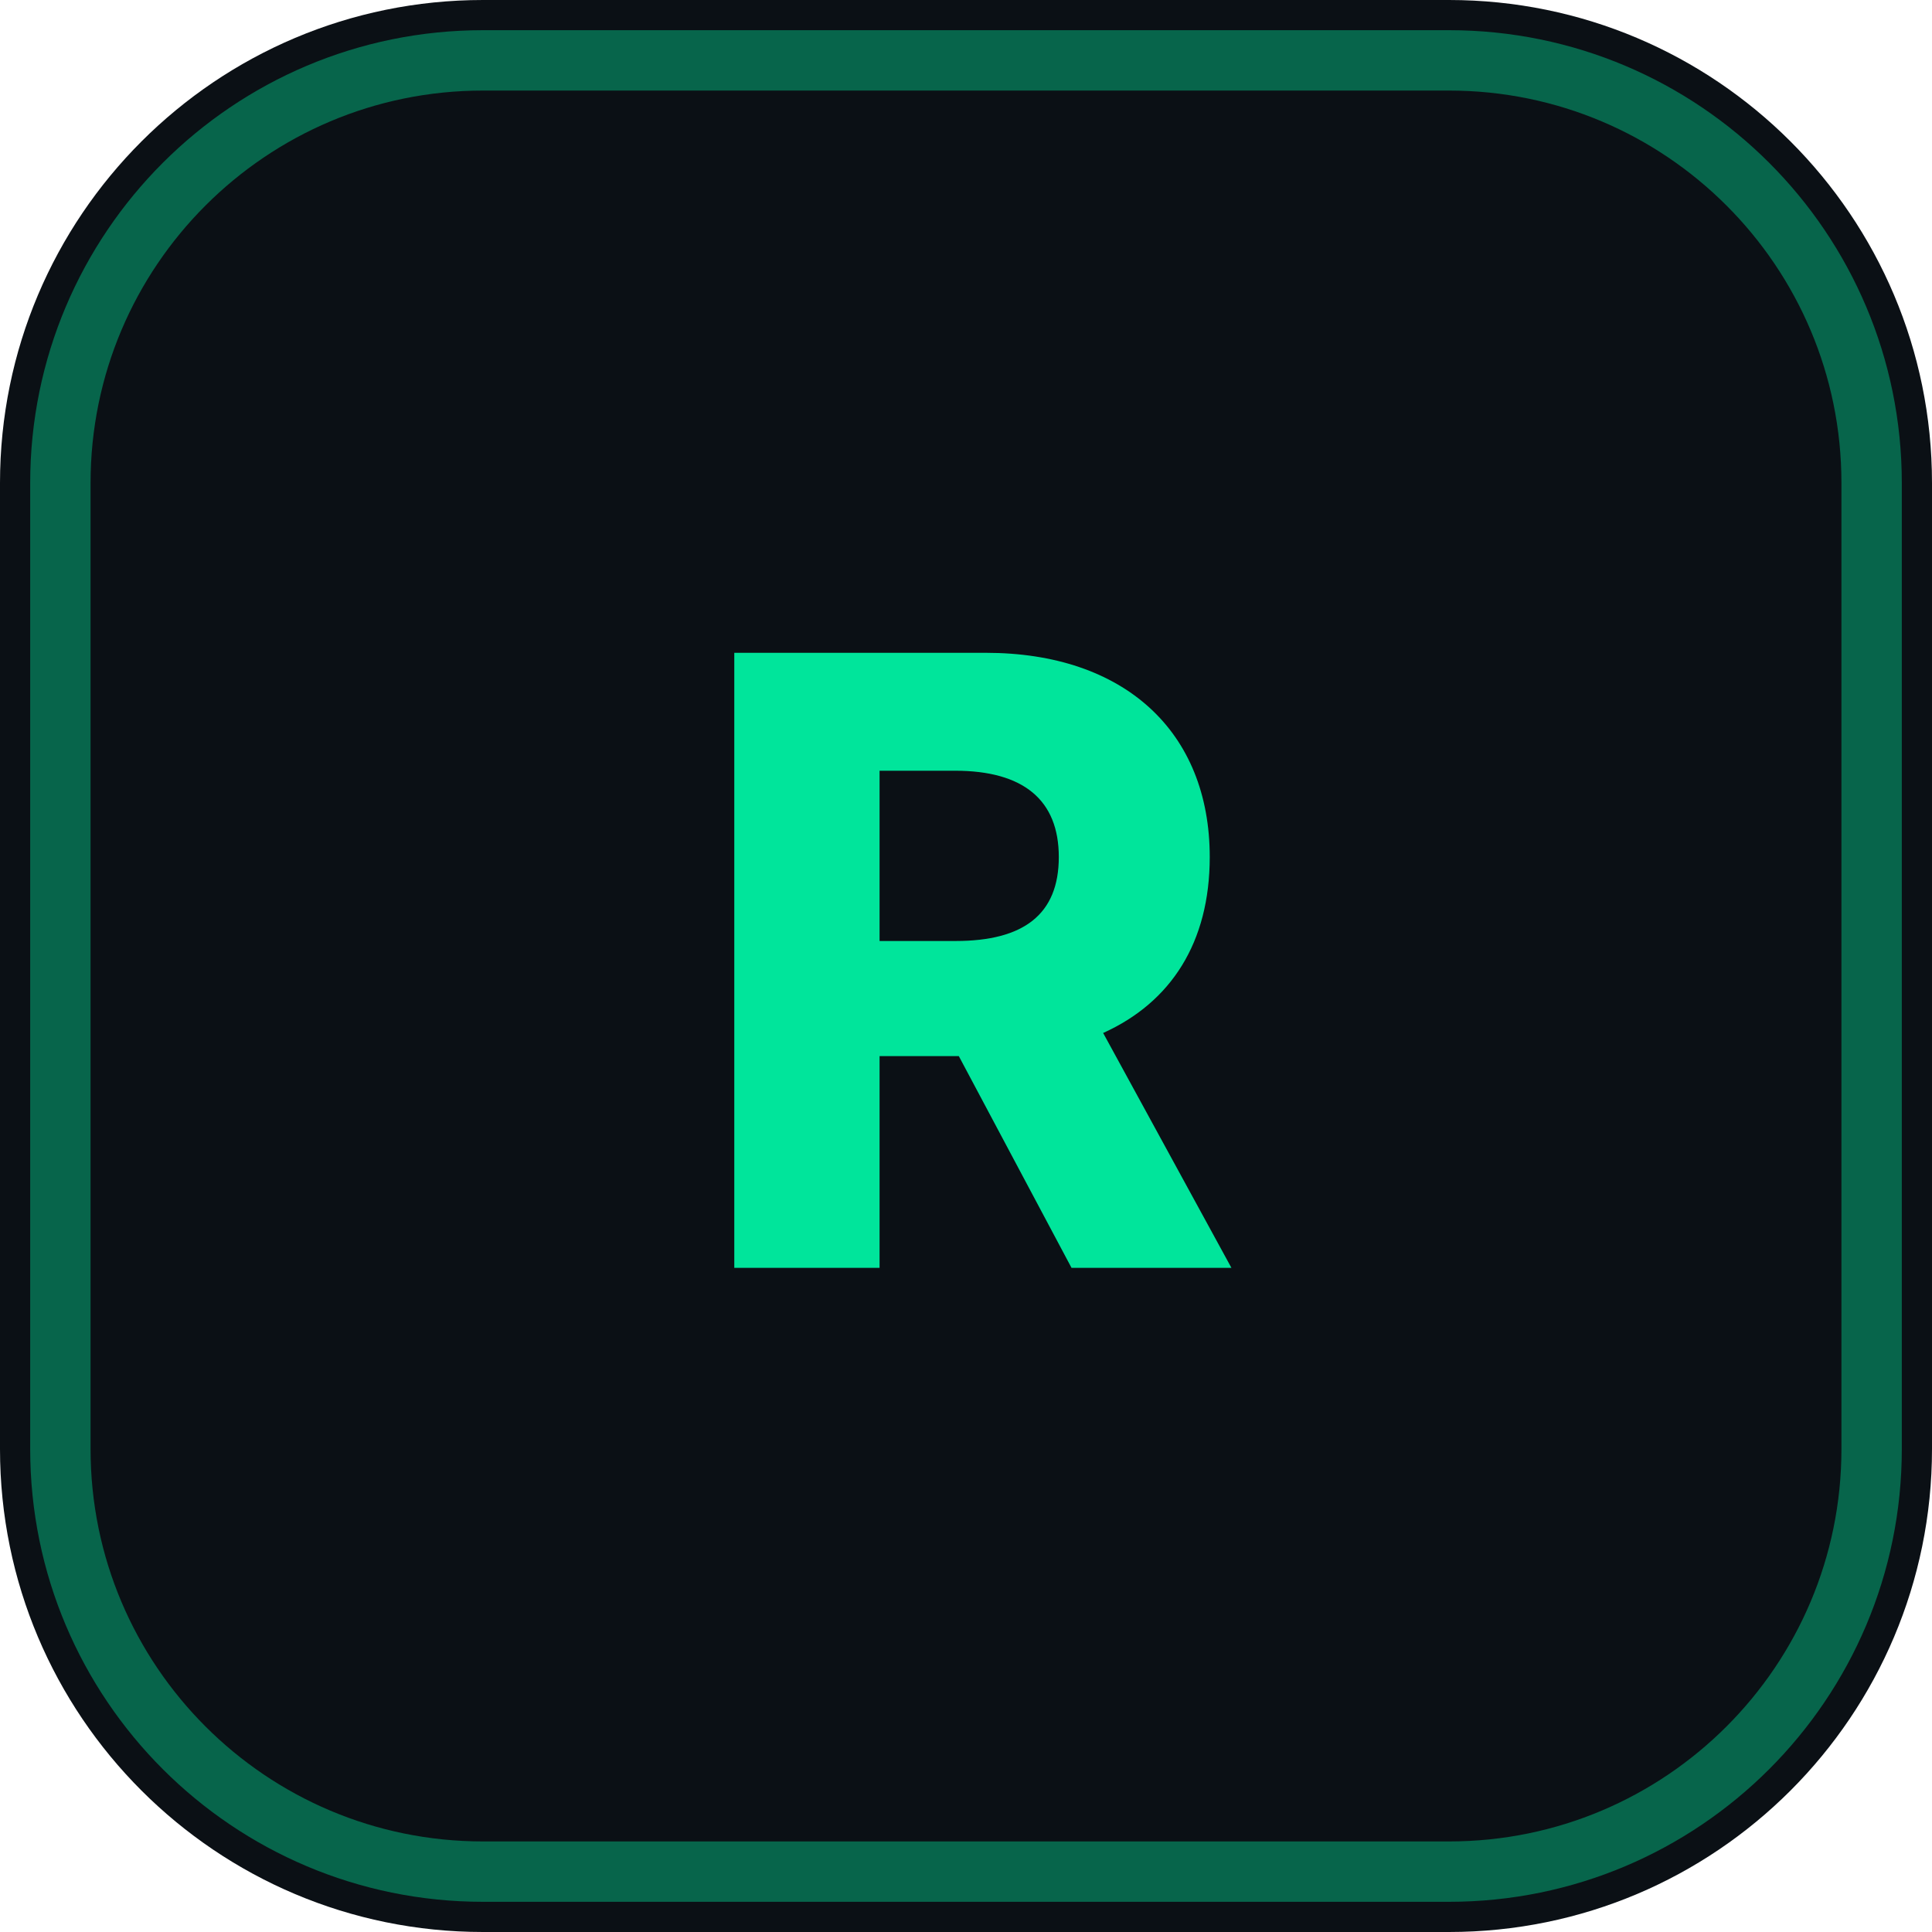
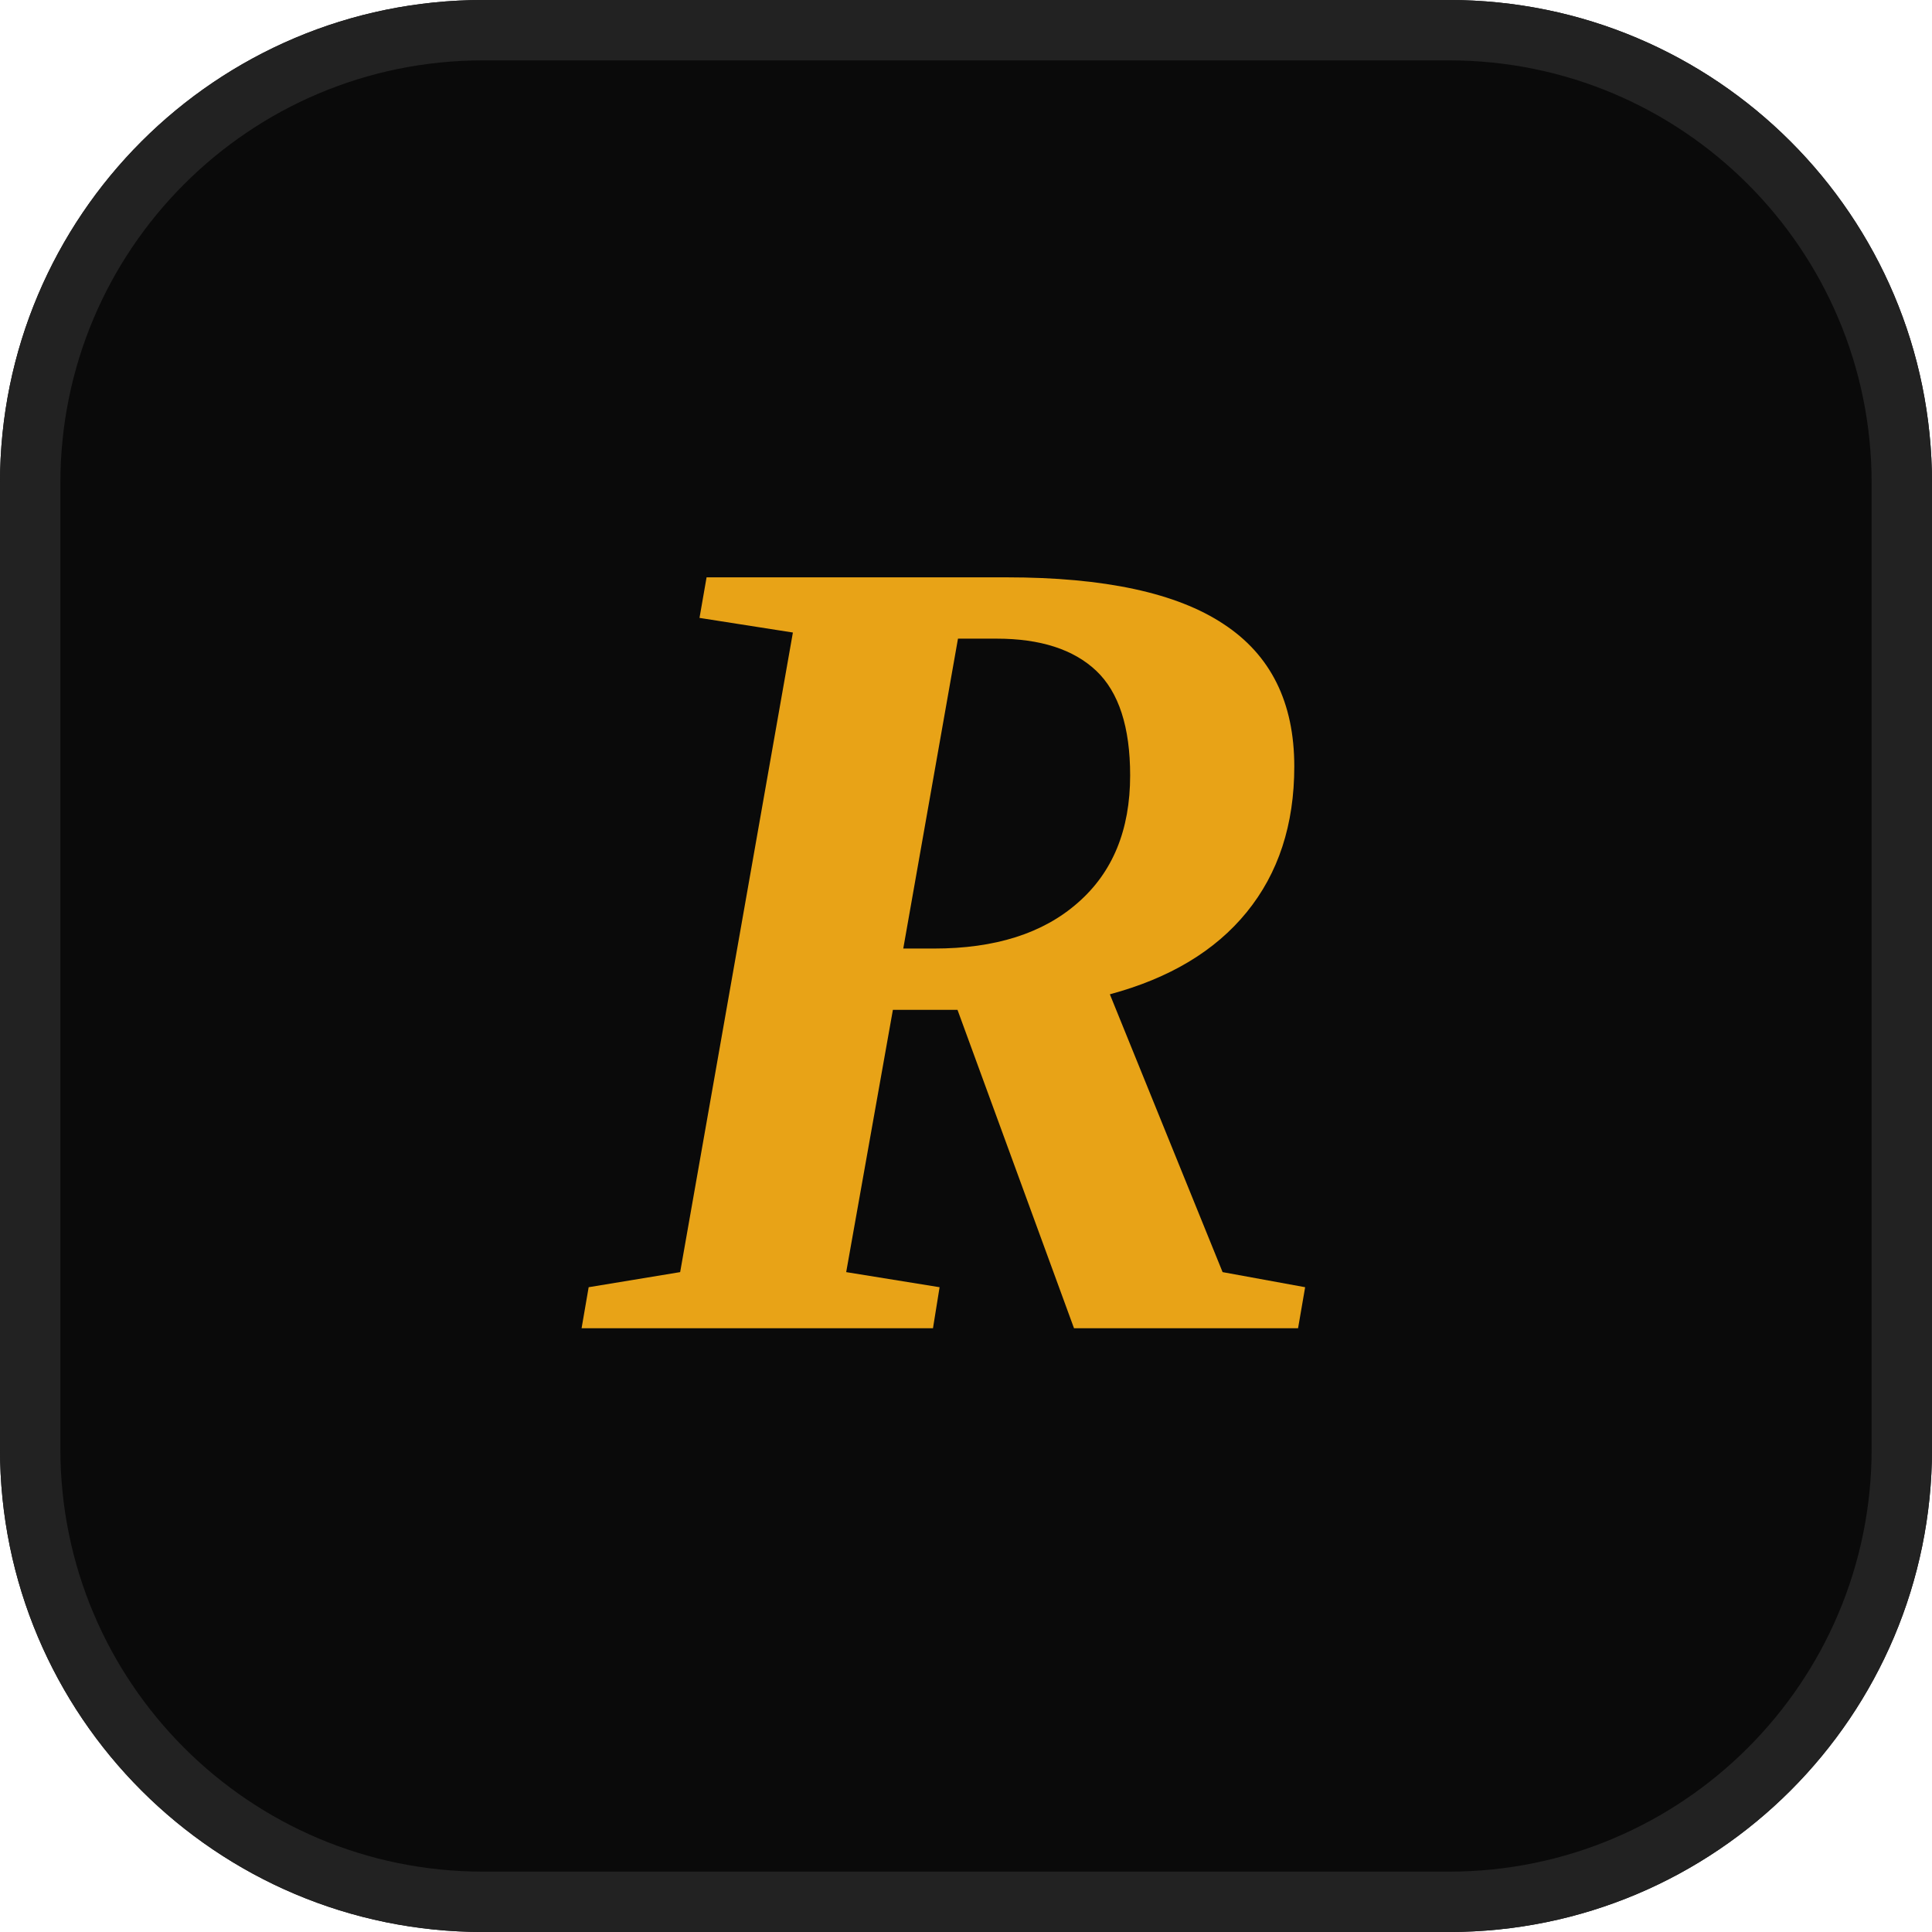
<svg xmlns="http://www.w3.org/2000/svg" viewBox="0 0 64 64">
-   <rect width="64" height="64" rx="16" fill="#0B1015" />
-   <rect x="2" y="2" width="60" height="60" rx="14" fill="none" stroke="#00E59B" stroke-width="2" stroke-opacity="0.4" />
-   <text x="32" y="42" font-family="'JetBrains Mono', -apple-system, sans-serif" font-size="28" font-weight="800" fill="#00E59B" text-anchor="middle" letter-spacing="-1">R</text>
+   <rect width="64" height="64" rx="16" fill="#0a0a0a" />
+   <rect x="1" y="1" width="62" height="62" rx="15" fill="none" stroke="#222222" stroke-width="2" />
+   <text x="32" y="44" font-family="Georgia, 'Times New Roman', serif" font-size="38" font-style="italic" font-weight="bold" fill="#e8a317" text-anchor="middle">R</text>
</svg>
